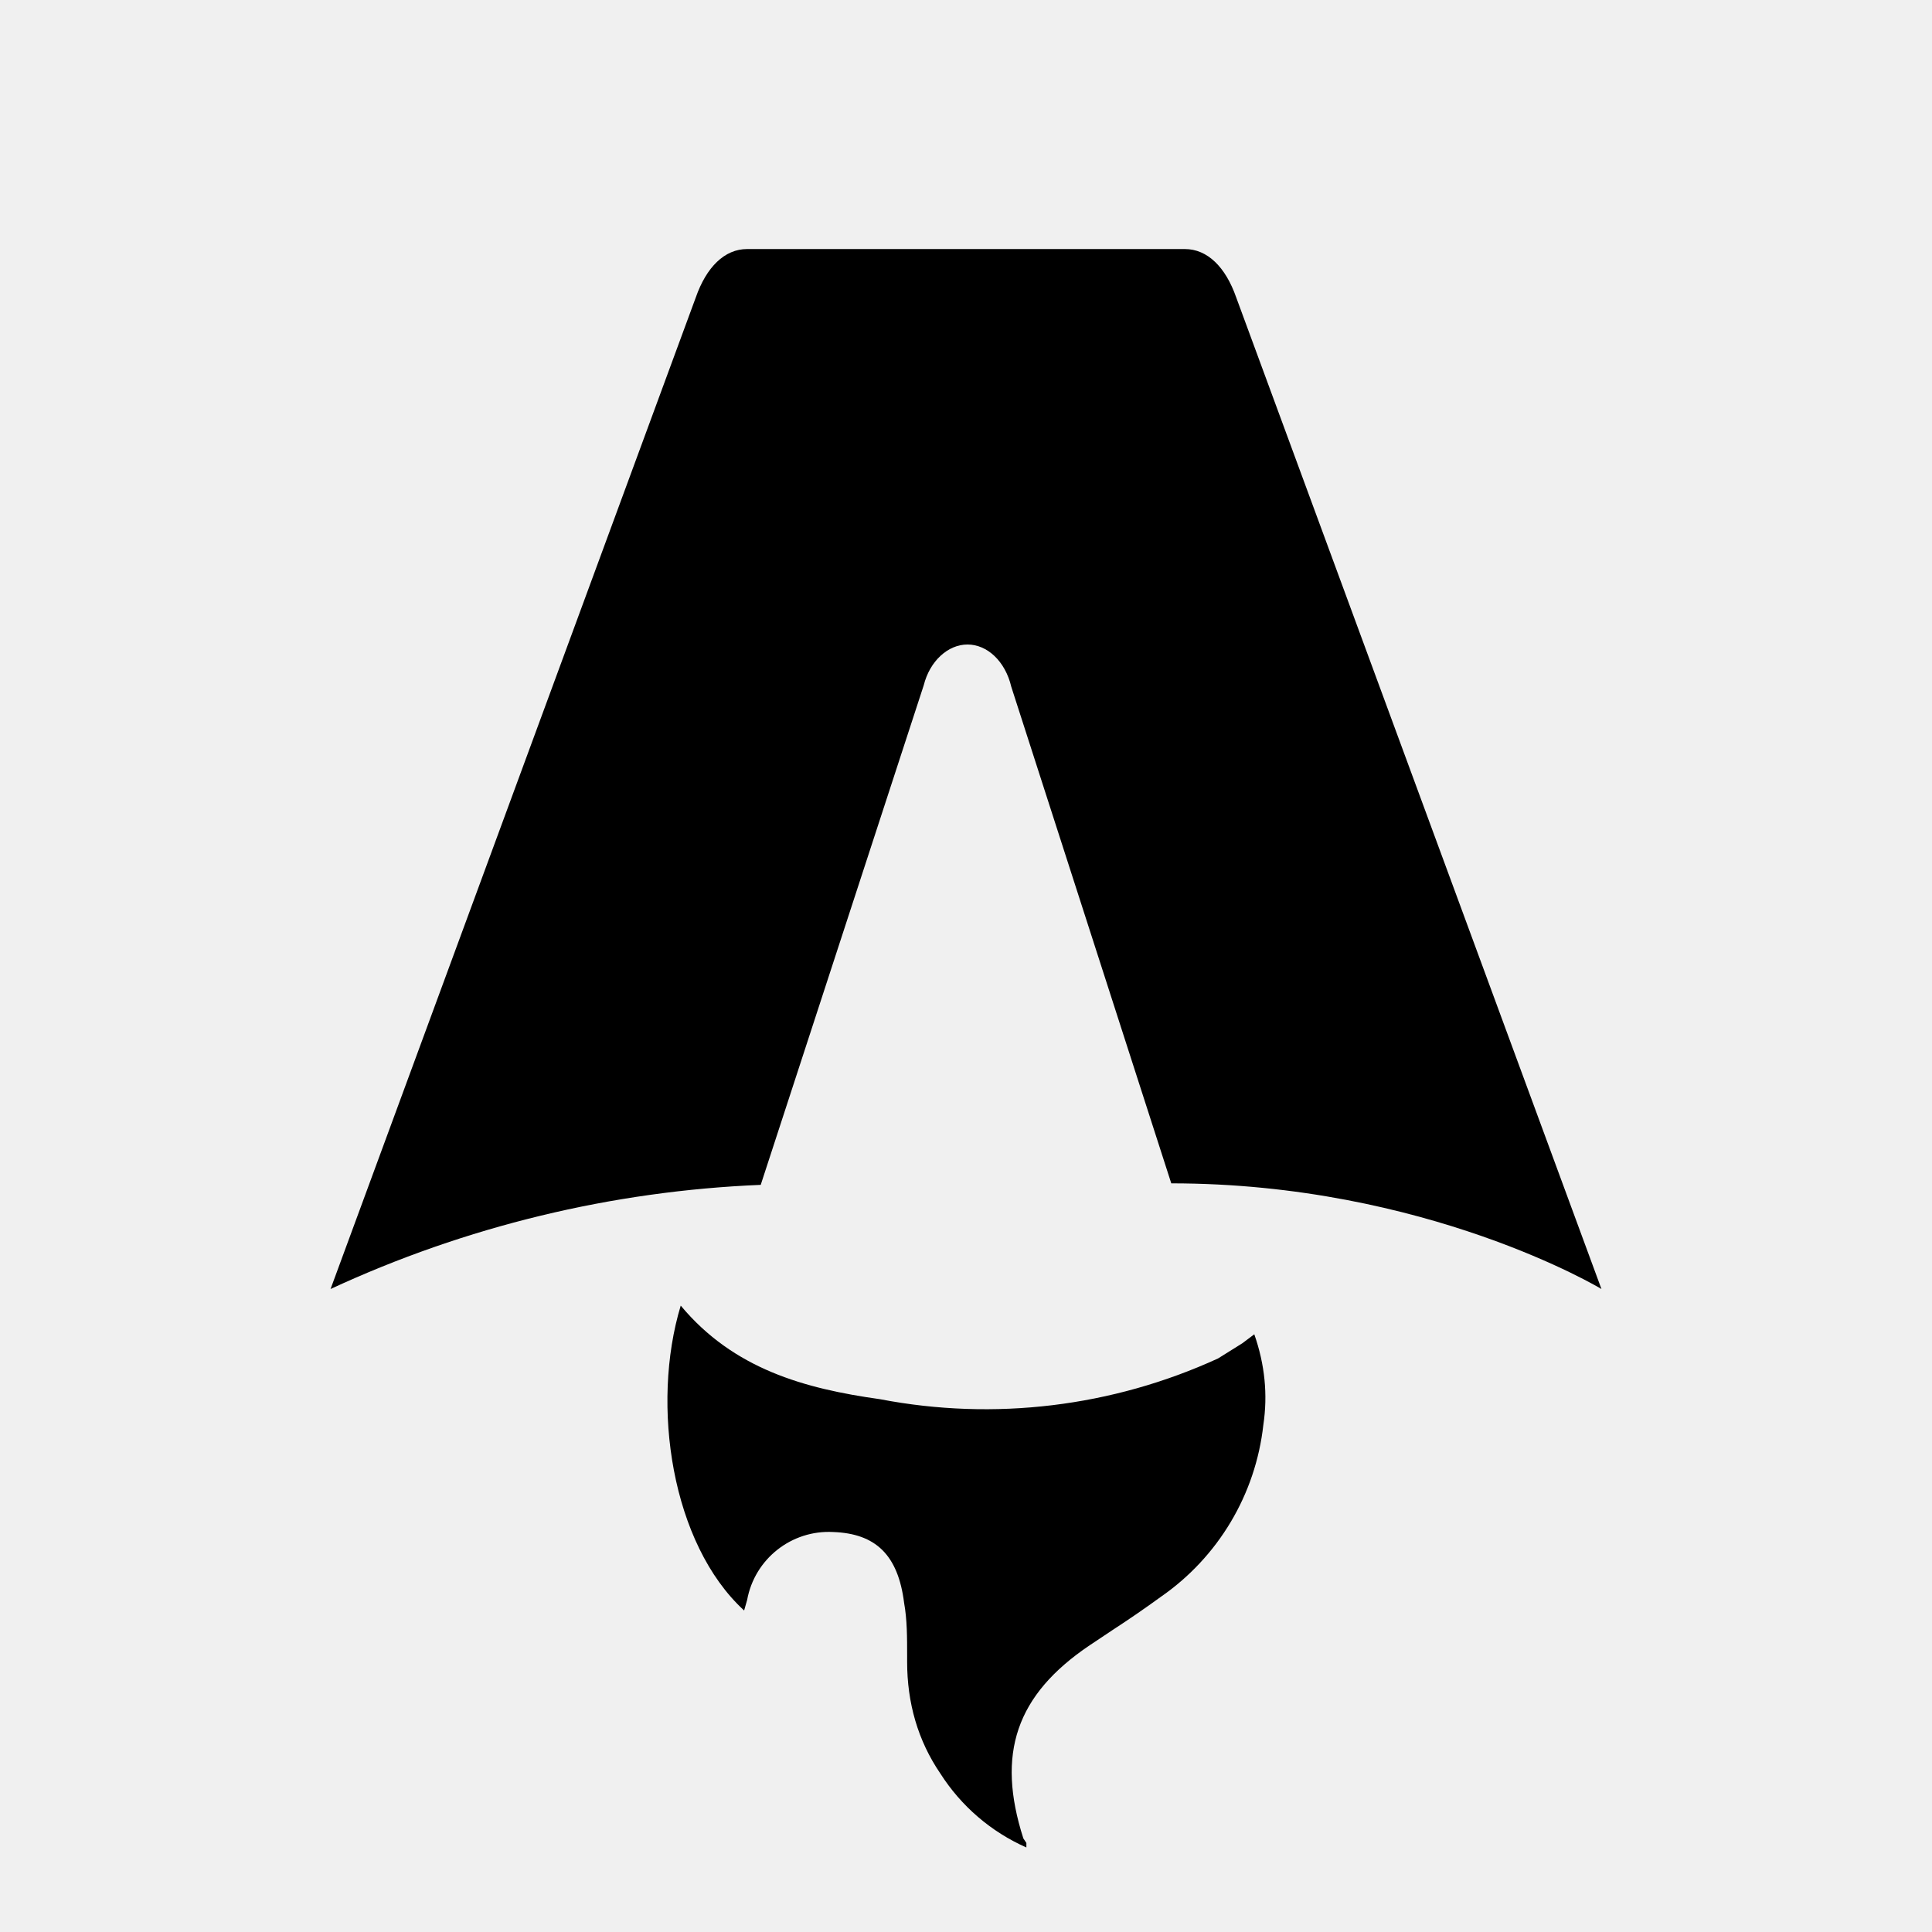
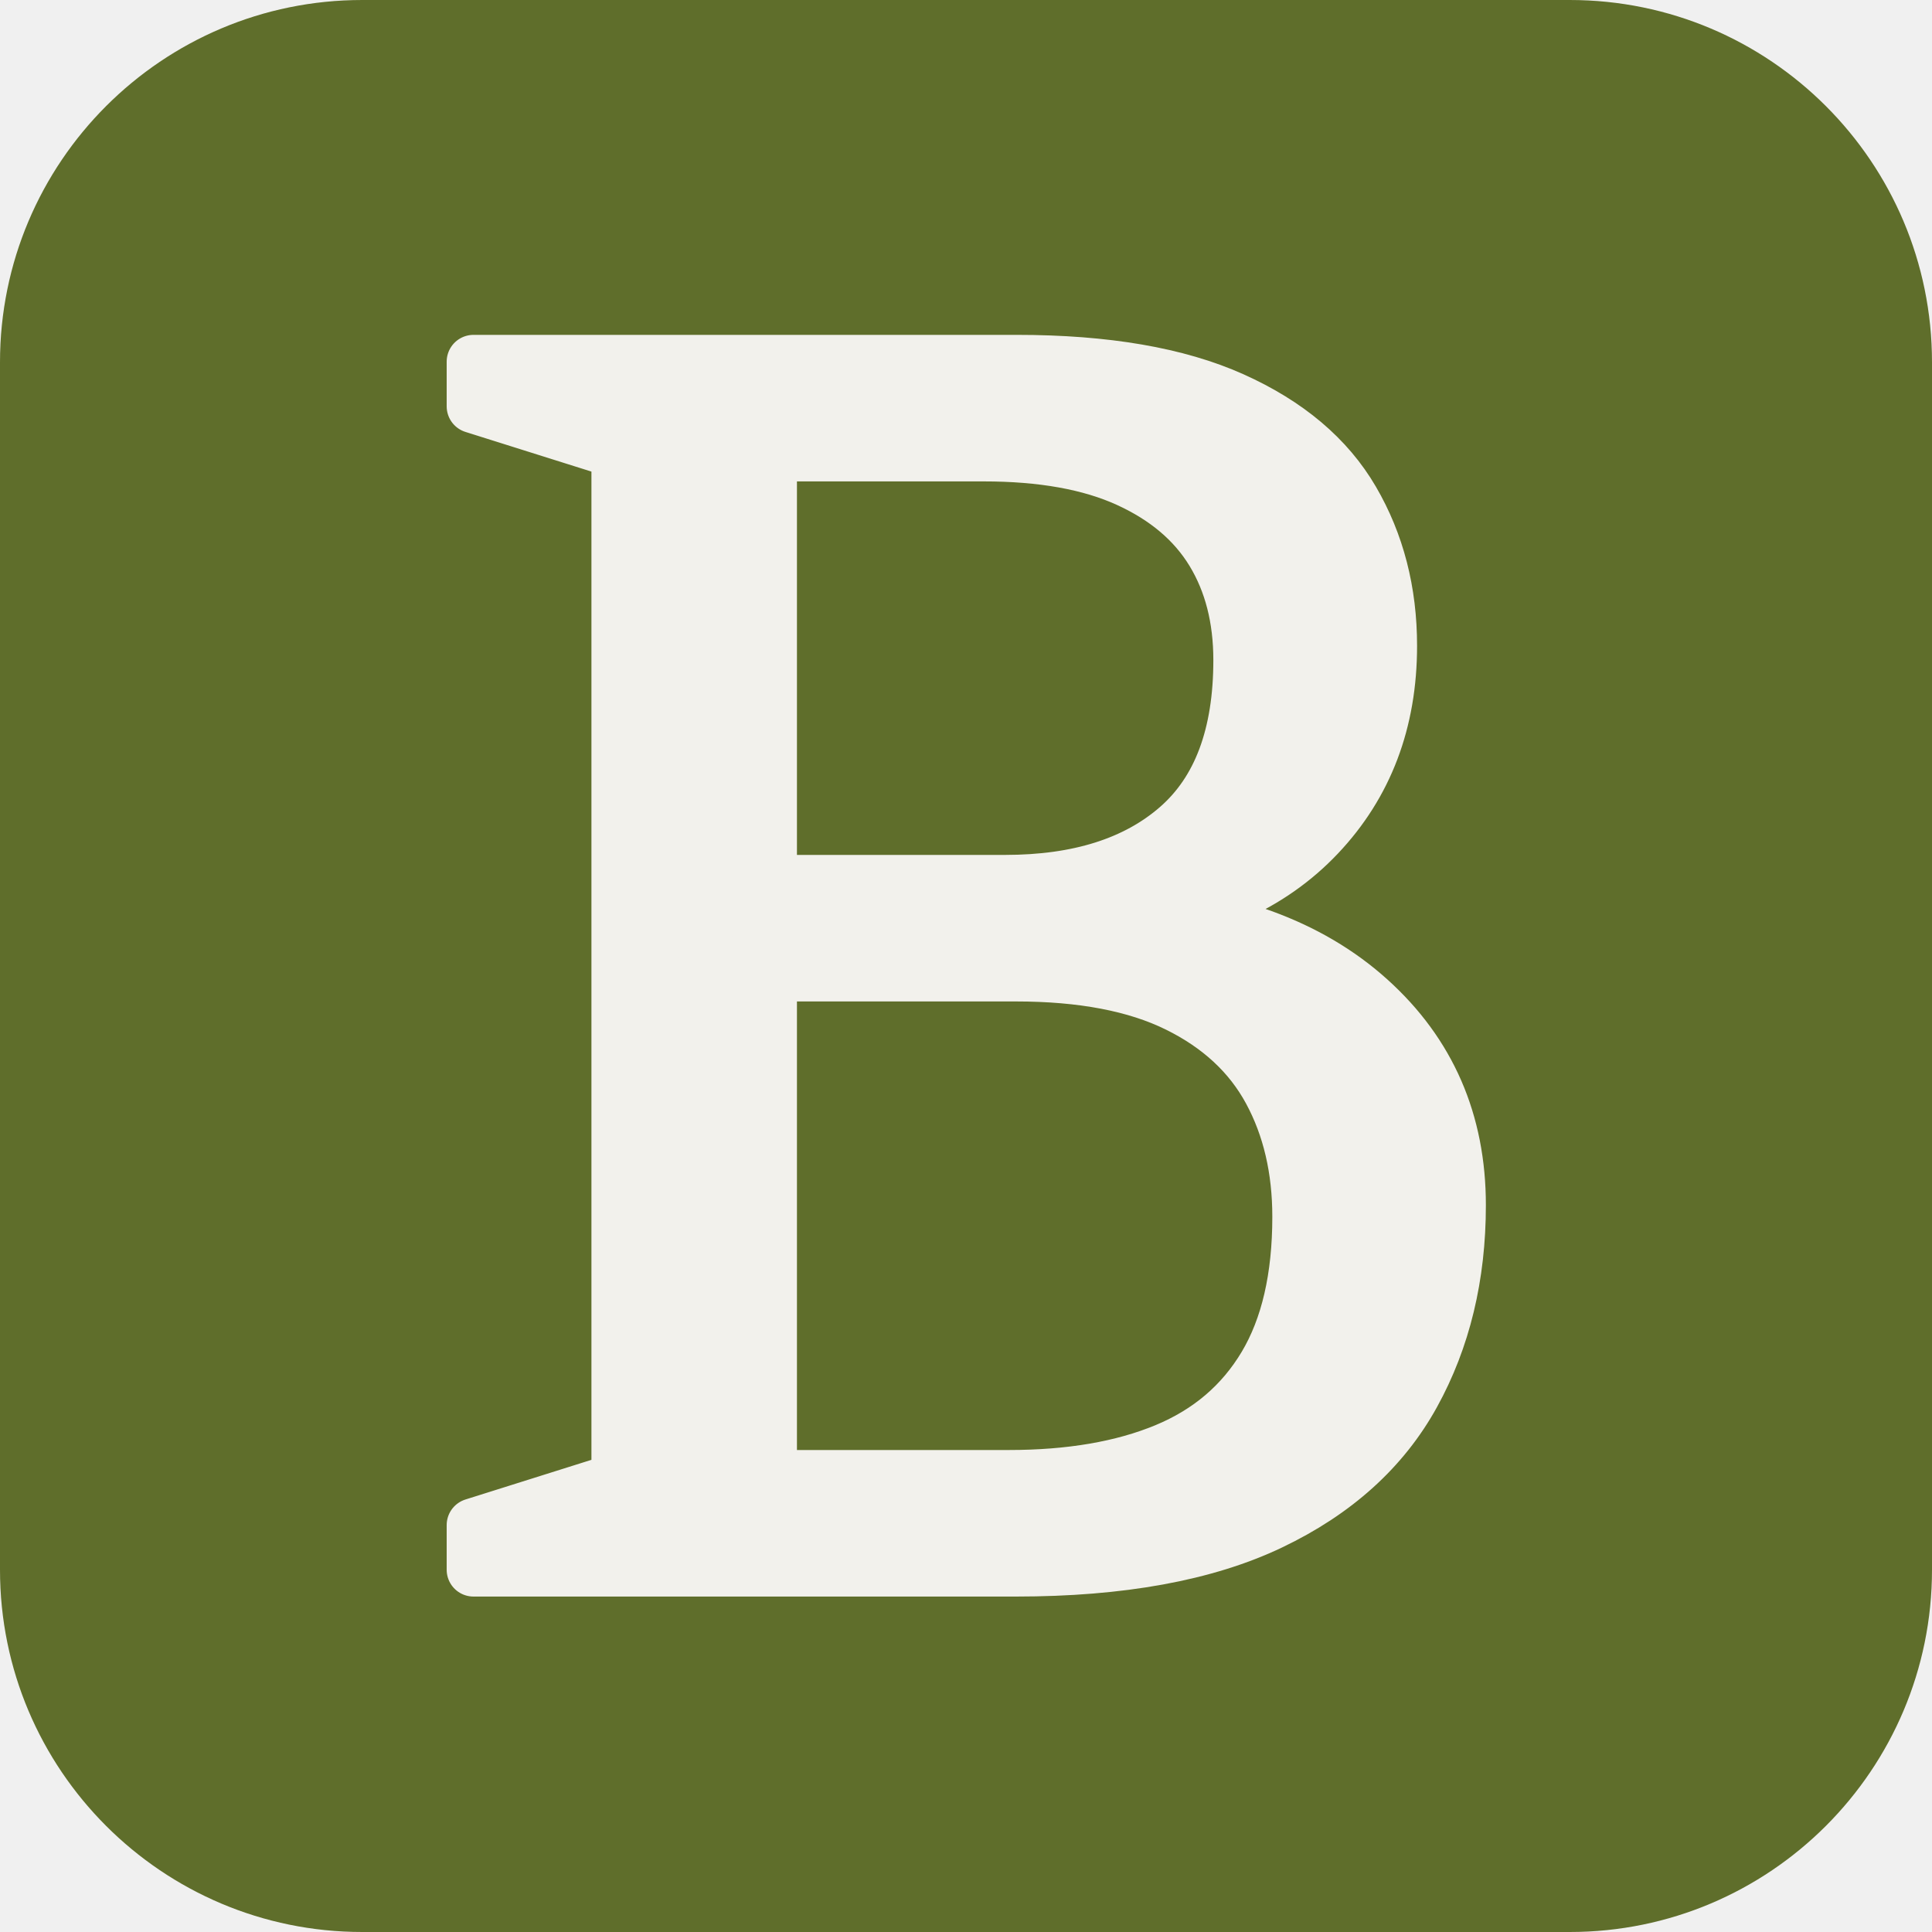
- <svg xmlns="http://www.w3.org/2000/svg" fill="none" viewBox="0 0 128 128">
-   <path d="M50.4 78.5a75.1 75.1 0 0 0-28.5 6.9l24.2-65.7c.7-2 1.9-3.2 3.4-3.2h29c1.5 0 2.7 1.2 3.4 3.2l24.2 65.7s-11.6-7-28.5-7L67 45.5c-.4-1.7-1.6-2.8-2.9-2.8-1.3 0-2.5 1.1-2.9 2.7L50.4 78.5Zm-1.1 28.2Zm-4.2-20.2c-2 6.6-.6 15.8 4.2 20.2a17.5 17.5 0 0 1 .2-.7 5.5 5.5 0 0 1 5.7-4.5c2.8.1 4.3 1.5 4.7 4.7.2 1.1.2 2.3.2 3.5v.4c0 2.7.7 5.2 2.2 7.4a13 13 0 0 0 5.7 4.9v-.3l-.2-.3c-1.8-5.6-.5-9.5 4.4-12.8l1.5-1a73 73 0 0 0 3.2-2.2 16 16 0 0 0 6.8-11.4c.3-2 .1-4-.6-6l-.8.6-1.6 1a37 37 0 0 1-22.4 2.7c-5-.7-9.7-2-13.2-6.2Z" />
-   <style>
-         path { fill: #000; }
-         @media (prefers-color-scheme: dark) {
-             path { fill: #FFF; }
-         }
-     </style>
+ <svg xmlns="http://www.w3.org/2000/svg" viewBox="0 0 64 64">
+   <rect width="64" height="64" rx="12" fill="#5f6e2b" />
+   <path transform="translate(12.9911 52) scale(0.0296 -0.0296)" fill="#f2f1ec" stroke="#f2f1ec" stroke-width="60" stroke-linejoin="round" d="M351 1248L351 1352L699 1352Q848 1352 940.5 1310.5Q1033 1269 1075 1197Q1117 1125 1117 1034Q1117 907 1036.5 822Q956 737 814 723L817 739Q993 729 1093.5 638.5Q1194 548 1194 408Q1194 289 1143 196.5Q1092 104 983 52Q874 0 698 0L352 0L352 104L690 104Q793 104 865.5 134Q938 164 976.5 228.5Q1015 293 1015 395Q1015 475 982 536Q949 597 879 631.5Q809 666 698 666L350 666L351 770L686 770Q809 770 879 831Q949 892 949 1018Q949 1088 918 1139Q887 1190 823.5 1219Q760 1248 662 1248ZM91 0L91 50L253 101L253 1251L91 1302L91 1352L423 1352L423 0Z" />
</svg>
